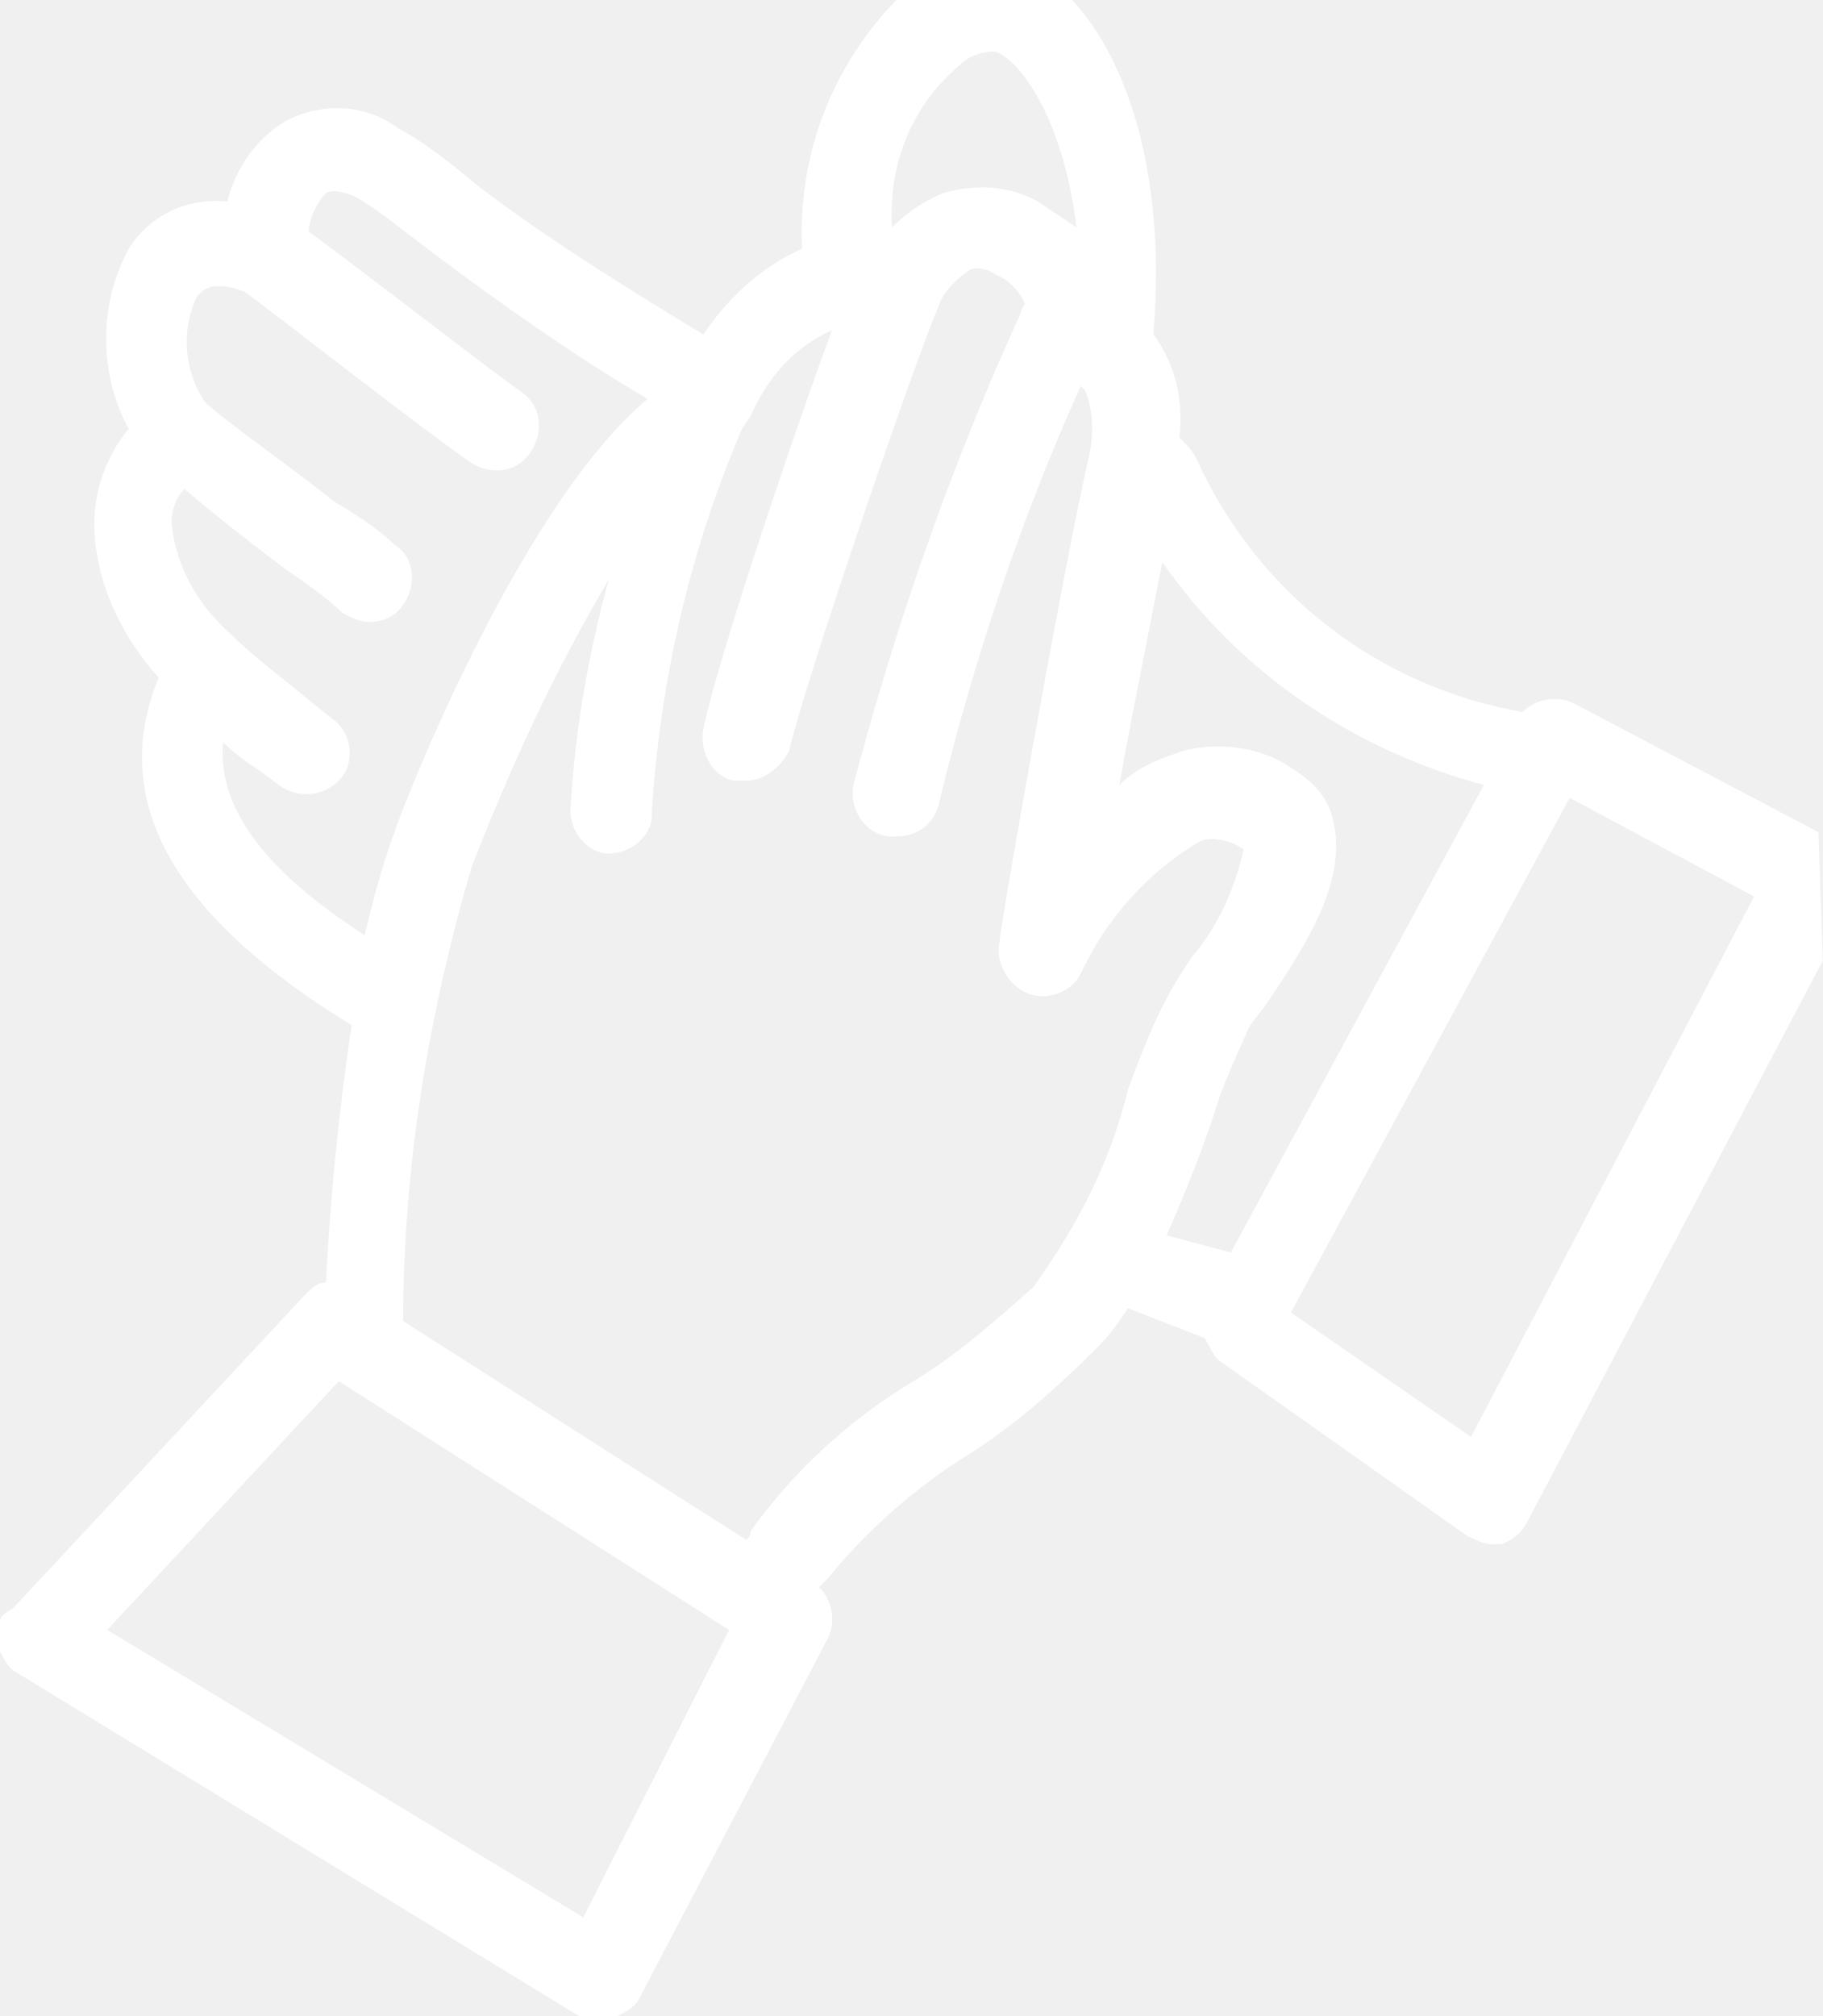
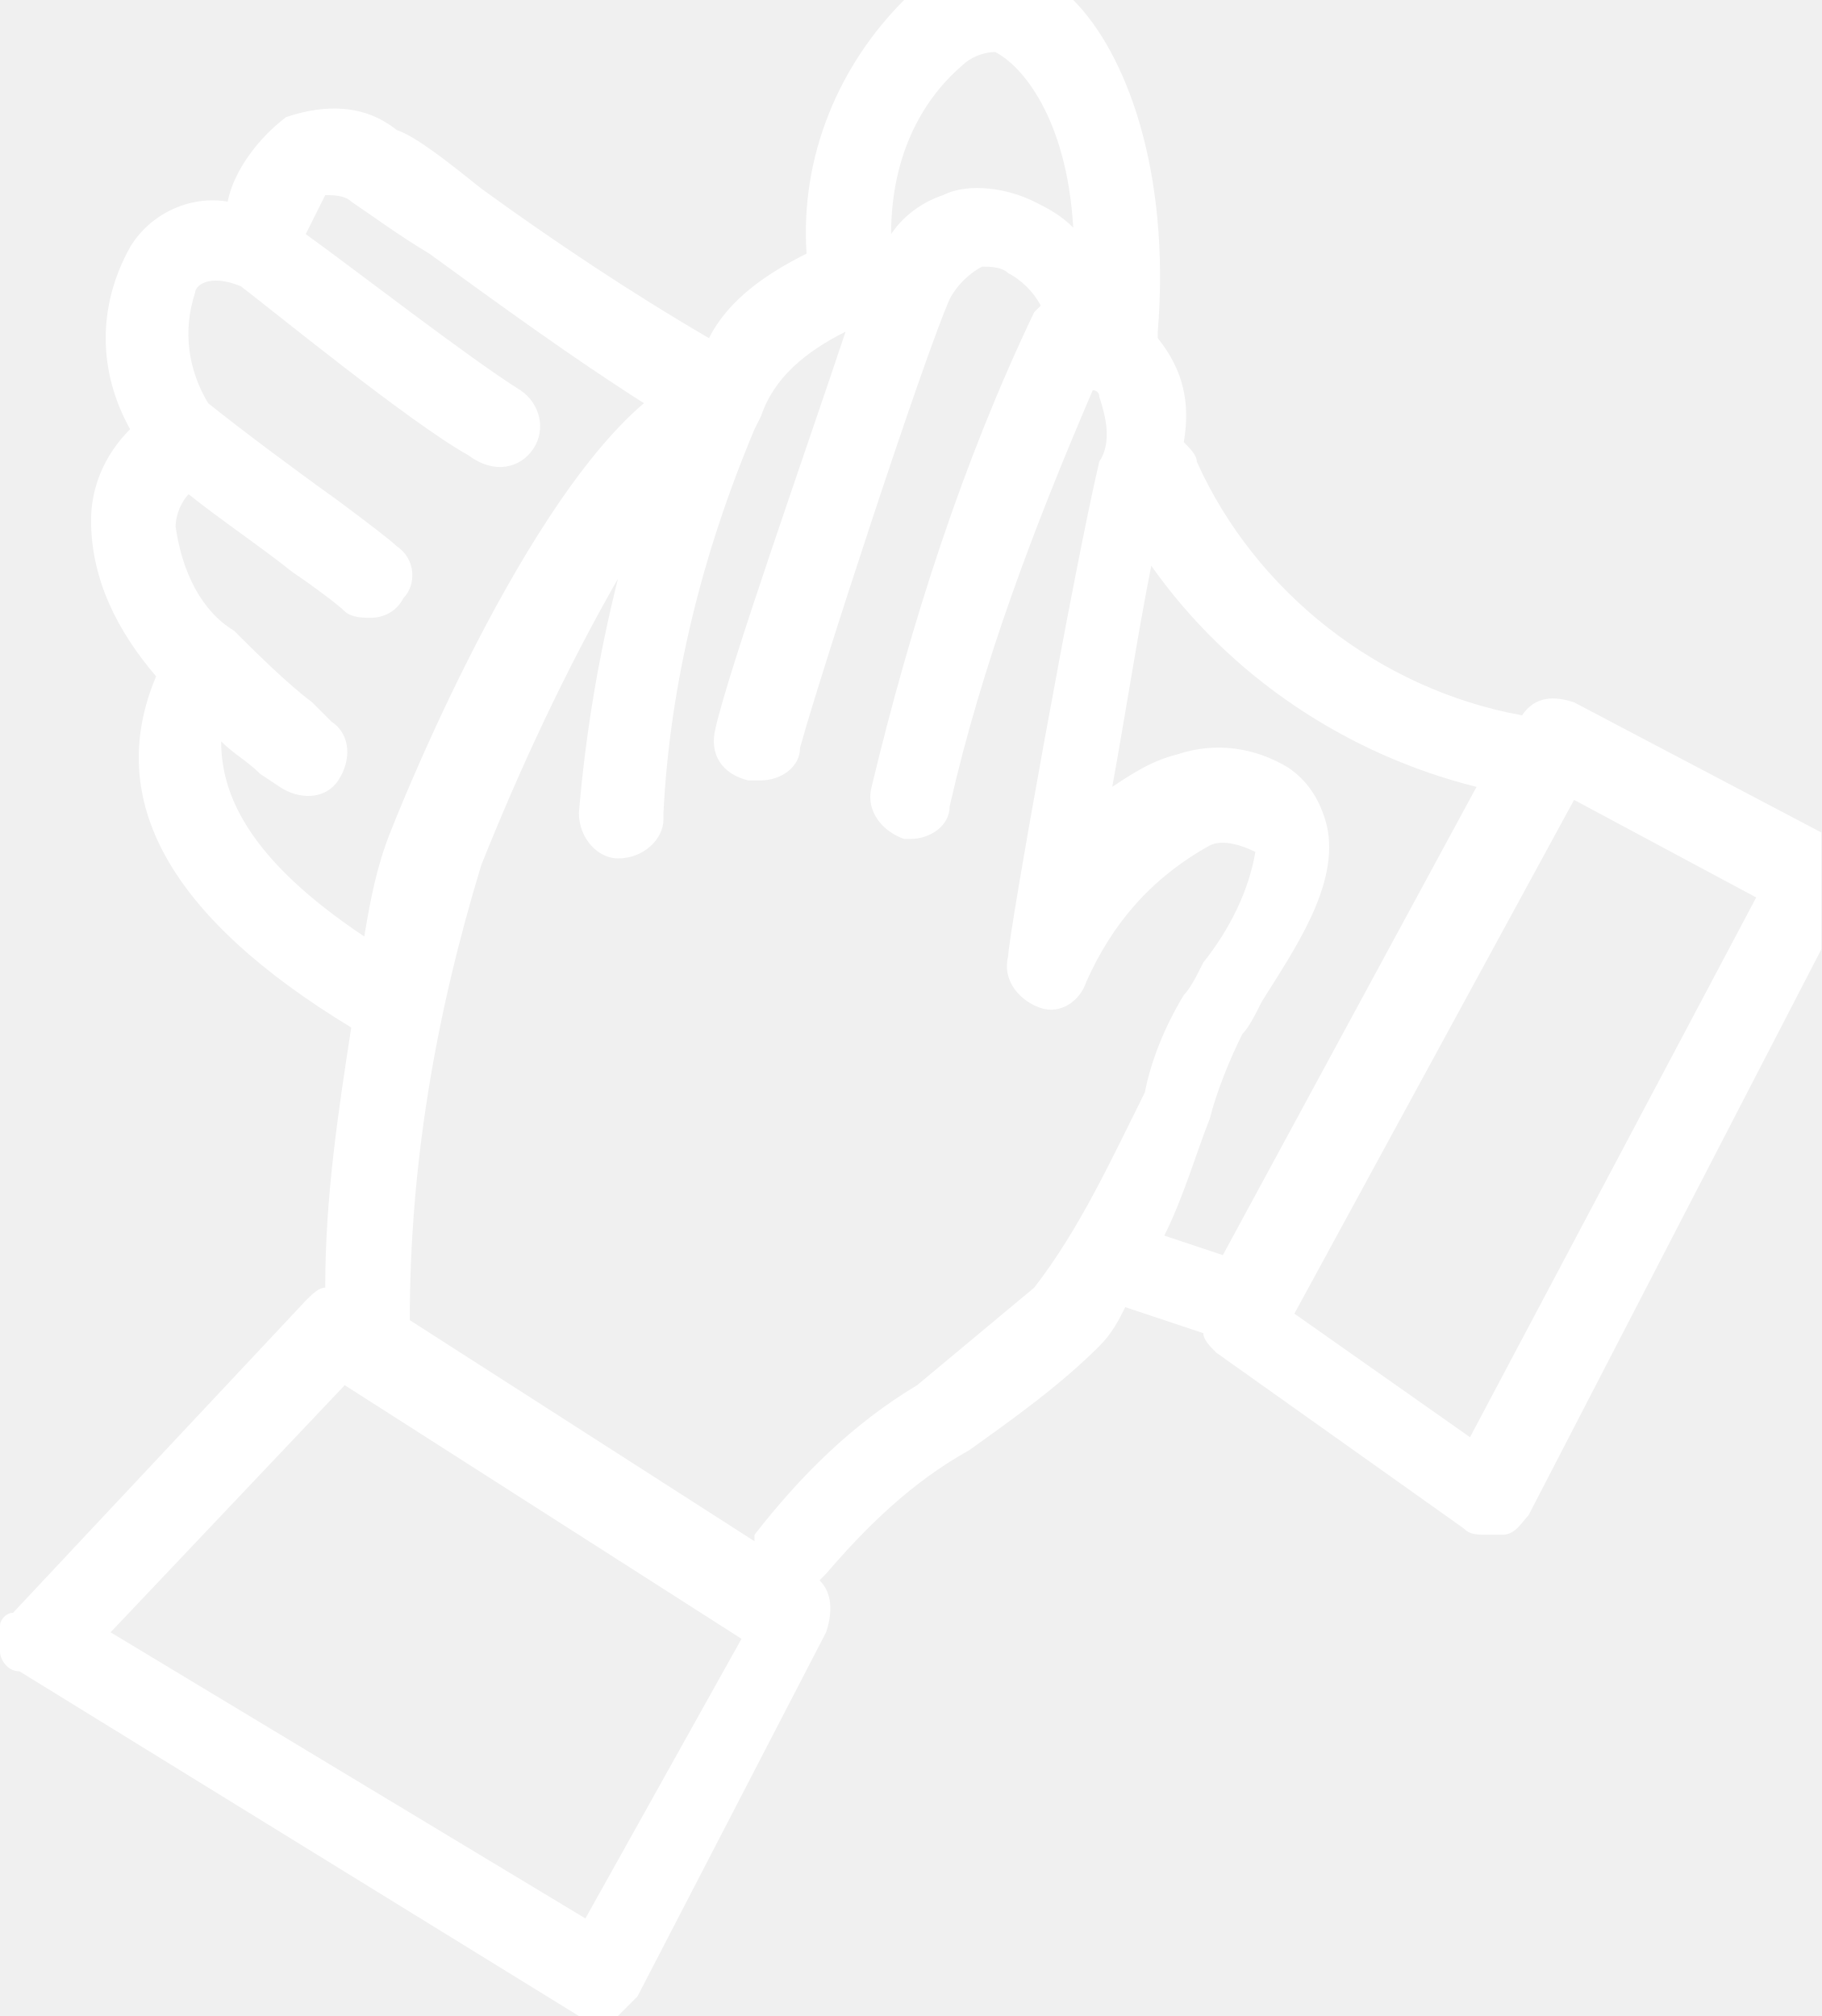
- <svg xmlns="http://www.w3.org/2000/svg" version="1.1" id="Layer_1" x="0px" y="0px" viewBox="0 0 42.5 47" style="enable-background:new 0 0 42.5 47;" xml:space="preserve">
+ <svg xmlns="http://www.w3.org/2000/svg" version="1.1" id="Layer_1" x="0px" y="0px" viewBox="0 0 28 31" style="enable-background:new 0 0 28 31;" xml:space="preserve">
  <style type="text/css">
	.st0{fill:#FFFFFF;}
</style>
-   <path id="Shape_10_copy_6" class="st0" d="M42.4,19.4l-5.7-3c-0.4-0.2-0.9-0.1-1.2,0.2c-3.4-0.6-6.2-2.8-7.6-5.9  c-0.1-0.2-0.2-0.3-0.4-0.5c0.1-0.9-0.1-1.7-0.6-2.4c0,0,0-0.1,0-0.1c0.3-3.8-0.7-6.5-2-7.8H21c-1.6,1.6-2.4,3.7-2.3,5.9  c-0.9,0.4-1.7,1.1-2.3,2c-1.8-1.1-3.6-2.2-5.3-3.5C10.4,3.7,9.7,3.2,9.3,3C8.5,2.4,7.5,2.4,6.7,2.8C6,3.2,5.5,3.9,5.3,4.7  C4.4,4.6,3.5,5,3,5.8c-0.7,1.3-0.7,2.9,0,4.2c-0.5,0.6-0.8,1.4-0.8,2.2c0,1.3,0.6,2.6,1.5,3.6c-1.2,2.9,0.4,5.6,4.5,8.1  c-0.3,2-0.5,4-0.6,6c-0.2,0-0.3,0.1-0.5,0.3l-6.8,7.3C0.1,37.6,0,37.7,0,37.8v0.7c0.1,0.2,0.2,0.4,0.4,0.5L13.5,47c0,0,0.1,0,0.1,0  h0.8c0.2-0.1,0.4-0.2,0.5-0.4l4.4-8.4c0.2-0.4,0.1-0.9-0.2-1.2c0.1-0.1,0.1-0.1,0.2-0.2c0.9-1.1,2-2.1,3.3-2.9  c1.1-0.7,2.1-1.6,3-2.5c0.3-0.3,0.5-0.6,0.7-0.9l1.8,0.7c0.1,0.2,0.2,0.4,0.3,0.5l5.8,4.1c0.2,0.1,0.4,0.2,0.6,0.2  c0.1,0,0.2,0,0.2,0c0.3-0.1,0.5-0.3,0.6-0.5l6.9-13.1L42.4,19.4L42.4,19.4z M22.4,1.5c0.2-0.2,0.5-0.3,0.8-0.3  c0.6,0.2,1.6,1.6,1.9,4.1c-0.3-0.2-0.6-0.4-0.9-0.6c-0.7-0.4-1.5-0.4-2.2-0.2c-0.5,0.2-0.9,0.5-1.2,0.8C20.7,3.8,21.3,2.4,22.4,1.5z   M5.2,17.3c0.3,0.3,0.6,0.5,0.9,0.7l0.4,0.3c0.4,0.3,1,0.3,1.4-0.1c0.4-0.4,0.3-1.1-0.1-1.4l-0.5-0.4c-0.6-0.5-1.4-1.1-1.9-1.6  c-0.8-0.7-1.3-1.6-1.4-2.6c0-0.3,0.1-0.6,0.3-0.8C5,12,5.9,12.7,6.7,13.3c0.6,0.4,1.1,0.8,1.3,1c0.2,0.1,0.4,0.2,0.6,0.2  c0.3,0,0.6-0.1,0.8-0.4c0.3-0.4,0.3-1.1-0.2-1.4c-0.2-0.2-0.7-0.6-1.4-1c-1-0.8-2.3-1.7-3-2.3C4.3,8.7,4.2,7.7,4.6,6.9  c0.1-0.1,0.3-0.4,1.1-0.1c0.7,0.5,4,3.1,5.3,4c0.5,0.3,1.1,0.2,1.4-0.3c0.3-0.5,0.2-1.1-0.3-1.4c-1.1-0.8-3.8-2.9-4.9-3.7  c0-0.3,0.2-0.7,0.4-0.9c0.2-0.1,0.5,0,0.7,0.1c0.4,0.2,1,0.7,1.8,1.3c1.6,1.2,3.3,2.4,5,3.4c-3.1,2.6-5.9,10-5.9,10.1  c-0.3,0.8-0.5,1.6-0.7,2.4C5.7,20,5.1,18.5,5.2,17.3L5.2,17.3z M13.6,44.7L2.5,38l5.4-5.8L17,38L13.6,44.7z M24.1,30  c-0.9,0.8-1.8,1.6-2.8,2.2c-1.5,0.9-2.8,2.1-3.8,3.5c0,0.1,0,0.1-0.1,0.2l-8-5.1c0,0,0,0,0,0c0-3.6,0.6-7.2,1.6-10.6  c0.9-2.3,1.9-4.5,3.2-6.7c-0.5,1.8-0.8,3.6-0.9,5.4c0,0.5,0.4,1,0.9,1c0.5,0,1-0.4,1-0.9c0,0,0-0.1,0-0.1c0.2-3.1,0.9-6.1,2.1-8.9  l0.2-0.3c0.4-0.9,1-1.6,1.9-2c-1,2.7-2.7,7.8-3,9.3c-0.1,0.5,0.2,1.1,0.7,1.2c0.1,0,0.2,0,0.3,0c0.4,0,0.8-0.3,1-0.7  c0.4-1.7,2.9-9,3.5-10.4c0.1-0.3,0.4-0.6,0.7-0.8c0.2-0.1,0.5,0,0.6,0.1c0.3,0.1,0.6,0.4,0.7,0.7c0,0-0.1,0.1-0.1,0.2  c-1.6,3.5-2.9,7.2-3.9,11c-0.1,0.5,0.2,1.1,0.8,1.2c0,0,0,0,0,0c0.1,0,0.1,0,0.2,0c0.5,0,0.9-0.3,1-0.8c0.8-3.3,1.9-6.6,3.3-9.7h0  c0,0,0.1,0.1,0.1,0.1c0.2,0.5,0.2,1,0.1,1.5c-0.6,2.6-2.1,11.1-2.1,11.4c-0.1,0.5,0.3,1.1,0.8,1.2c0.4,0.1,0.9-0.1,1.1-0.5  c0.6-1.3,1.6-2.4,2.8-3.1c0.3-0.1,0.7,0,1,0.2c-0.2,0.9-0.6,1.8-1.2,2.5c-0.2,0.3-0.4,0.6-0.5,0.8c-0.4,0.7-0.7,1.5-1,2.3  C25.9,27.1,25.1,28.6,24.1,30L24.1,30z M27.2,28.8c0.4-0.9,0.8-1.9,1.1-2.8c0.2-0.7,0.5-1.3,0.8-2c0.1-0.2,0.3-0.4,0.5-0.7  c0.8-1.2,1.8-2.7,1.5-4.1c-0.1-0.6-0.5-1-1-1.3c-0.7-0.5-1.7-0.6-2.5-0.4c-0.6,0.2-1.1,0.4-1.5,0.8c0.3-1.7,0.7-3.6,1-5.2  c1.8,2.6,4.5,4.4,7.5,5.2l-5.9,10.9L27.2,28.8z M34.3,33.5l-4.2-2.9l6.5-12l4.3,2.3L34.3,33.5z" />
+   <path id="Shape_10_copy_6" class="st0" d="M28,12.8l-3.8-2c-0.3-0.1-0.6-0.1-0.8,0.2c-2.2-0.4-4.1-1.9-5-3.9c0-0.1-0.1-0.2-0.2-0.3  c0.1-0.6,0-1.1-0.4-1.6c0,0,0,0,0-0.1C18,2.6,17.3,0.8,16.5,0h-2.6c-1,1-1.6,2.4-1.5,3.9c-0.6,0.3-1.2,0.7-1.5,1.3  C9.7,4.5,8.5,3.7,7.4,2.9C6.9,2.5,6.4,2.1,6.1,2C5.6,1.6,5,1.6,4.4,1.8C4,2.1,3.6,2.6,3.5,3.1C2.9,3,2.3,3.3,2,3.8  c-0.5,0.9-0.5,1.9,0,2.8C1.6,7,1.4,7.5,1.4,8c0,0.9,0.4,1.7,1,2.4c-0.8,1.9,0.2,3.7,3,5.4c-0.2,1.3-0.4,2.6-0.4,4  c-0.1,0-0.2,0.1-0.3,0.2l-4.5,4.8C0.1,24.8,0,24.9,0,25v0.4c0,0.1,0.1,0.3,0.3,0.3L8.9,31c0,0,0,0,0.1,0h0.5  c0.1-0.1,0.2-0.2,0.3-0.3l2.9-5.6c0.1-0.3,0.1-0.6-0.1-0.8c0,0,0.1-0.1,0.1-0.1c0.6-0.7,1.3-1.4,2.2-1.9c0.7-0.5,1.4-1,2-1.6  c0.2-0.2,0.3-0.4,0.4-0.6l1.2,0.4c0,0.1,0.1,0.2,0.2,0.3l3.8,2.7c0.1,0.1,0.2,0.1,0.4,0.1c0.1,0,0.1,0,0.2,0c0.2,0,0.3-0.2,0.4-0.3  l4.5-8.7L28,12.8L28,12.8z M14.8,1c0.1-0.1,0.3-0.2,0.5-0.2c0.4,0.2,1.1,1,1.2,2.7c-0.2-0.2-0.4-0.3-0.6-0.4c-0.4-0.2-1-0.3-1.4-0.1  c-0.3,0.1-0.6,0.3-0.8,0.6C13.7,2.5,14.1,1.6,14.8,1z M3.4,11.4c0.2,0.2,0.4,0.3,0.6,0.5l0.3,0.2c0.3,0.2,0.7,0.2,0.9-0.1  c0.2-0.3,0.2-0.7-0.1-0.9l-0.3-0.3c-0.4-0.3-0.9-0.8-1.2-1.1C3.1,9.4,2.8,8.8,2.7,8.1c0-0.2,0.1-0.4,0.2-0.5  c0.5,0.4,1.1,0.8,1.6,1.2C4.8,9,5.2,9.3,5.3,9.4c0.1,0.1,0.3,0.1,0.4,0.1c0.2,0,0.4-0.1,0.5-0.3C6.4,9,6.4,8.6,6.1,8.4  C6,8.3,5.6,8,5.2,7.7c-0.7-0.5-1.5-1.1-2-1.5C2.9,5.7,2.8,5.1,3,4.5c0-0.1,0.2-0.3,0.7-0.1c0.4,0.3,2.6,2.1,3.5,2.6  C7.6,7.3,8,7.2,8.2,6.9C8.4,6.6,8.3,6.2,8,6C7.2,5.5,5.4,4.1,4.7,3.6C4.8,3.4,4.9,3.2,5,3c0.1,0,0.3,0,0.4,0.1  c0.3,0.2,0.7,0.5,1.2,0.8c1.1,0.8,2.2,1.6,3.3,2.3C7.9,7.9,6,12.8,6,12.8c-0.2,0.5-0.3,1-0.4,1.6C3.8,13.2,3.4,12.2,3.4,11.4  L3.4,11.4z M9,29.5l-7.3-4.4l3.6-3.8l6.1,3.9L9,29.5z M15.9,19.8c-0.6,0.5-1.2,1-1.8,1.5c-1,0.6-1.8,1.4-2.5,2.3c0,0,0,0.1,0,0.1  l-5.3-3.4c0,0,0,0,0,0c0-2.4,0.4-4.7,1.1-7c0.6-1.5,1.3-3,2.1-4.4c-0.3,1.2-0.5,2.4-0.6,3.6c0,0.4,0.3,0.7,0.6,0.7  c0.4,0,0.7-0.3,0.7-0.6c0,0,0,0,0-0.1c0.1-2,0.6-4,1.4-5.9l0.1-0.2c0.2-0.6,0.7-1,1.3-1.3c-0.6,1.8-1.8,5.2-2,6.1  c-0.1,0.4,0.1,0.7,0.5,0.8c0.1,0,0.1,0,0.2,0c0.3,0,0.6-0.2,0.6-0.5c0.3-1.1,1.9-6,2.3-6.9c0.1-0.2,0.3-0.4,0.5-0.5  c0.1,0,0.3,0,0.4,0.1c0.2,0.1,0.4,0.3,0.5,0.5c0,0-0.1,0.1-0.1,0.1c-1.1,2.3-1.9,4.8-2.5,7.3c-0.1,0.4,0.2,0.7,0.5,0.8c0,0,0,0,0,0  c0,0,0.1,0,0.1,0c0.3,0,0.6-0.2,0.6-0.5c0.5-2.2,1.3-4.3,2.2-6.4h0c0,0,0.1,0,0.1,0.1c0.1,0.3,0.2,0.7,0,1c-0.4,1.7-1.4,7.3-1.4,7.6  c-0.1,0.4,0.2,0.7,0.5,0.8c0.3,0.1,0.6-0.1,0.7-0.4c0.4-0.9,1-1.6,1.9-2.1c0.2-0.1,0.5,0,0.7,0.1c-0.1,0.6-0.4,1.2-0.8,1.7  c-0.1,0.2-0.2,0.4-0.3,0.5c-0.3,0.5-0.5,1-0.6,1.5C17.1,17.8,16.6,18.9,15.9,19.8L15.9,19.8z M17.9,19c0.3-0.6,0.5-1.3,0.7-1.8  c0.1-0.4,0.3-0.9,0.5-1.3c0.1-0.1,0.2-0.3,0.3-0.5c0.5-0.8,1.2-1.8,1-2.7c-0.1-0.4-0.3-0.7-0.6-0.9c-0.5-0.3-1.1-0.4-1.7-0.2  c-0.4,0.1-0.7,0.3-1,0.5c0.2-1.1,0.4-2.4,0.6-3.4c1.2,1.7,3,2.9,5,3.4l-3.9,7.2L17.9,19z M22.6,22.1l-2.7-1.9l4.3-7.9l2.8,1.5  L22.6,22.1z" />
</svg>
